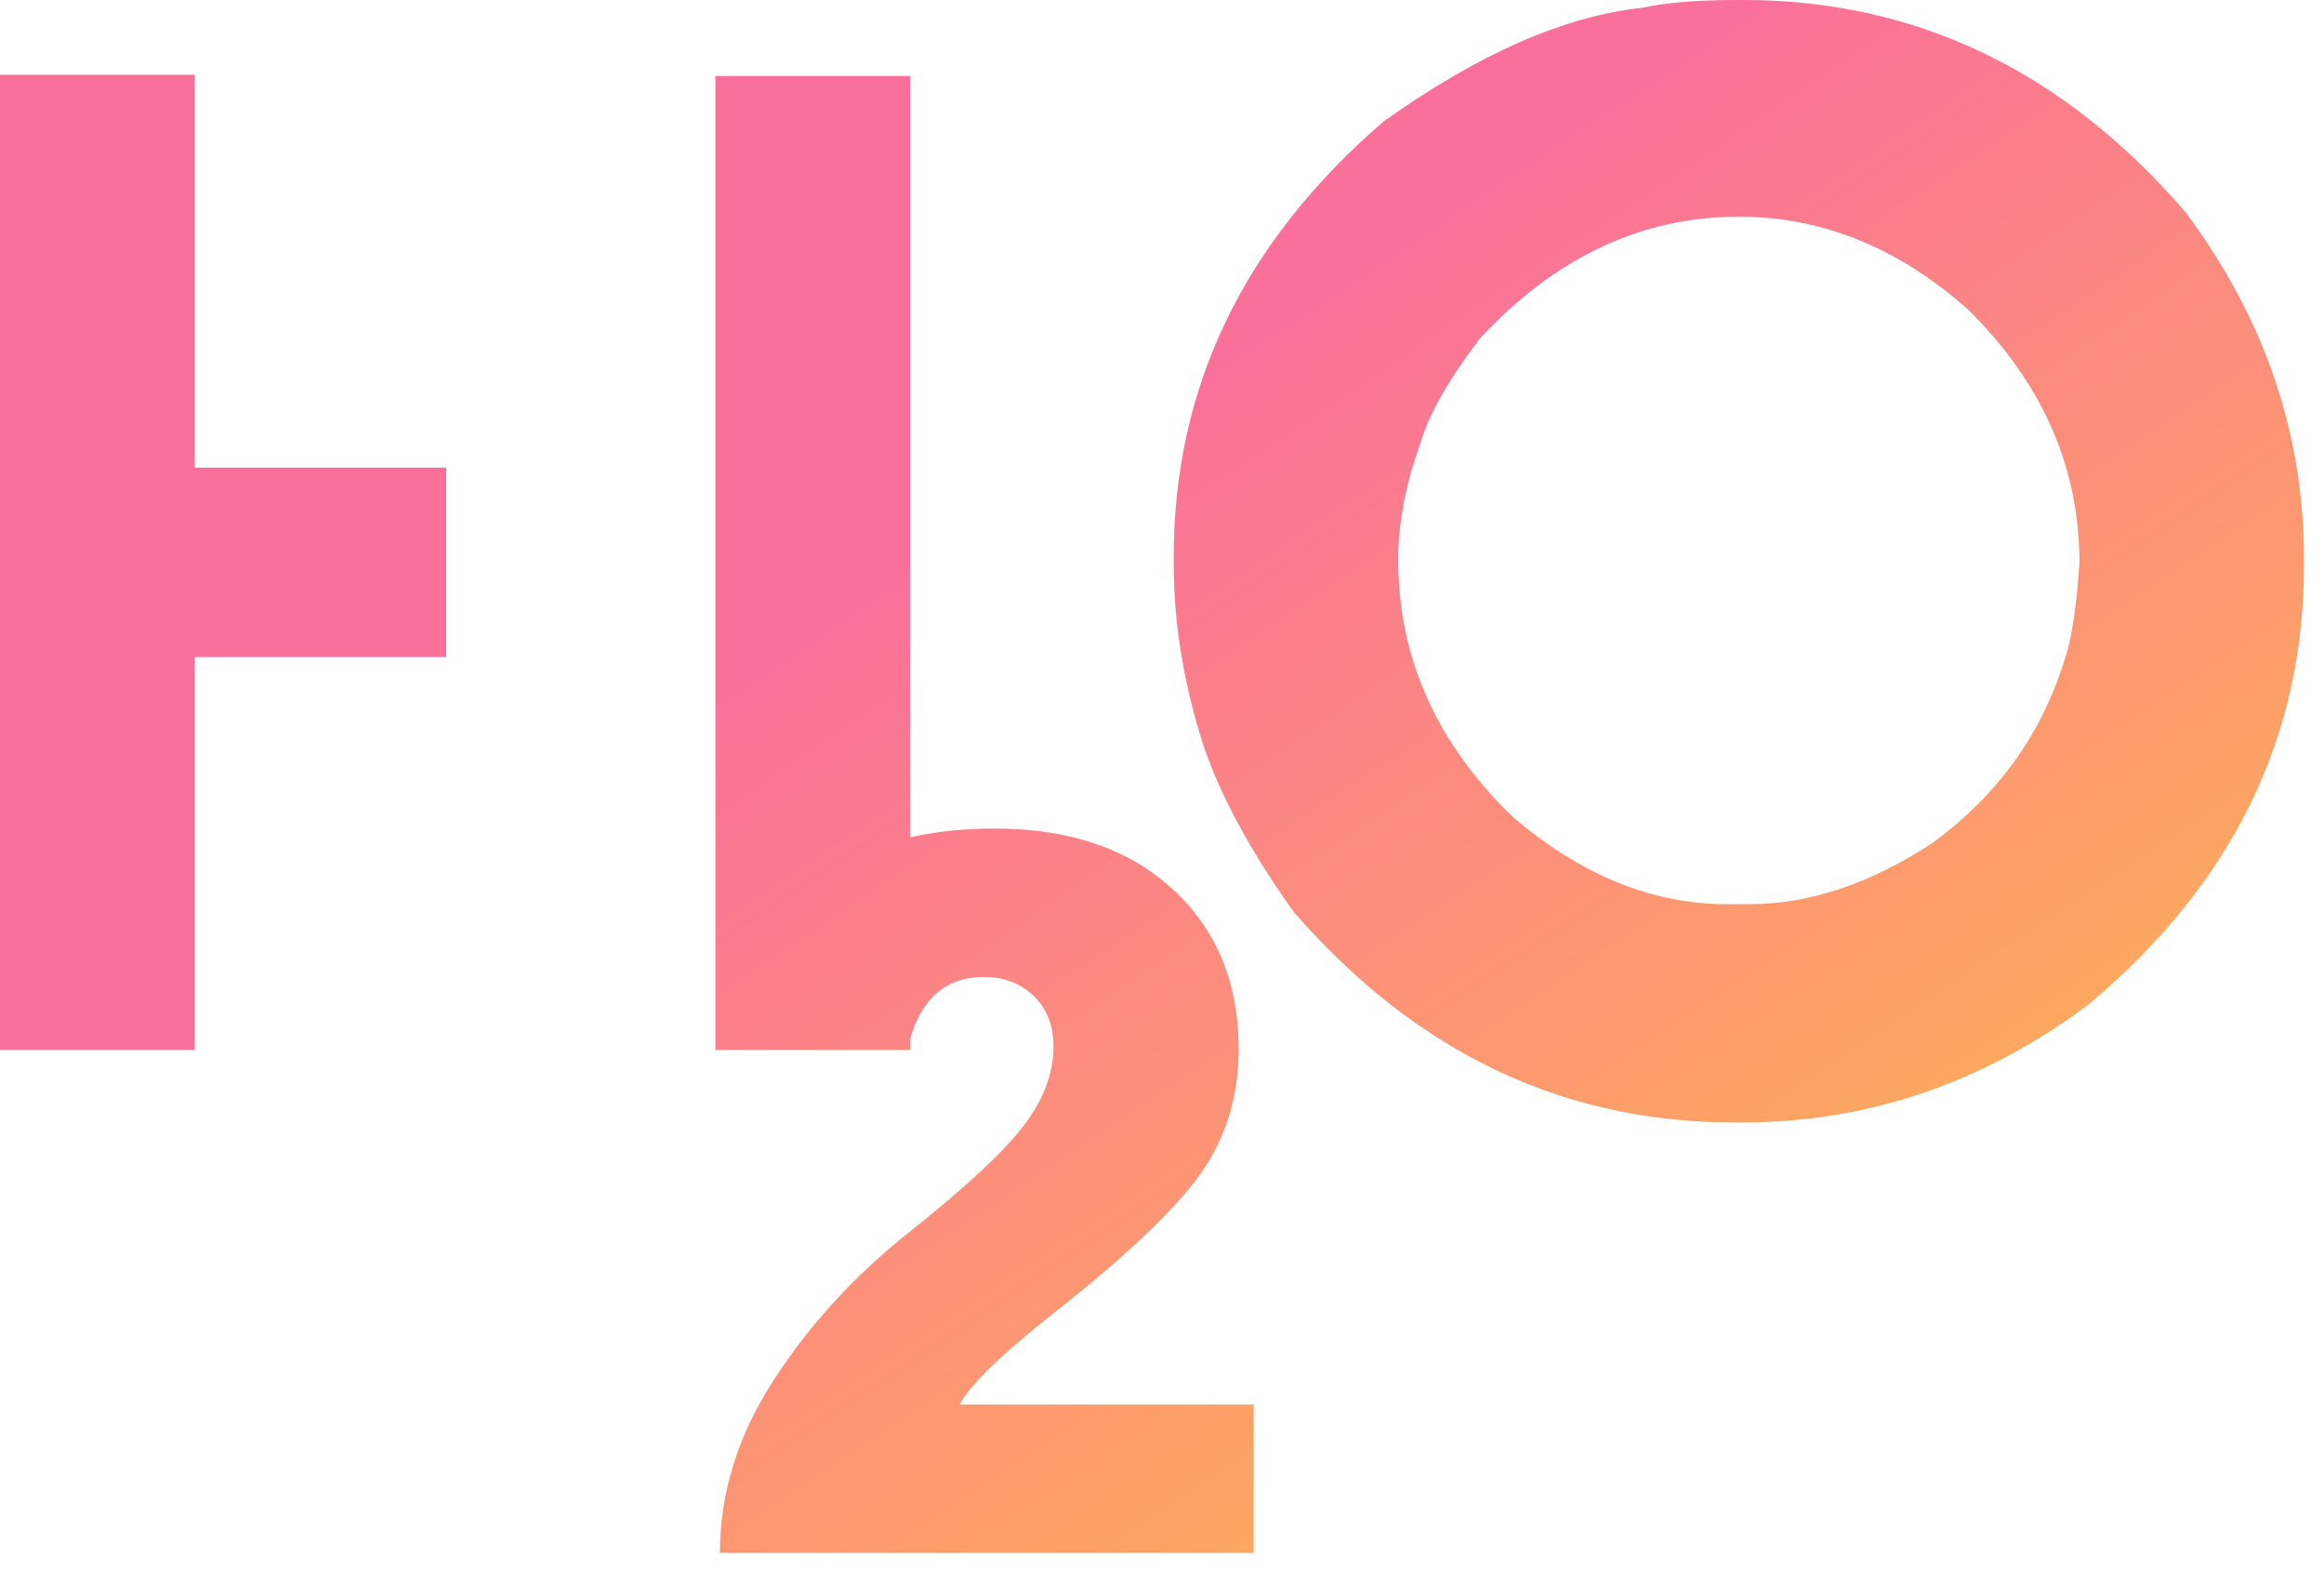
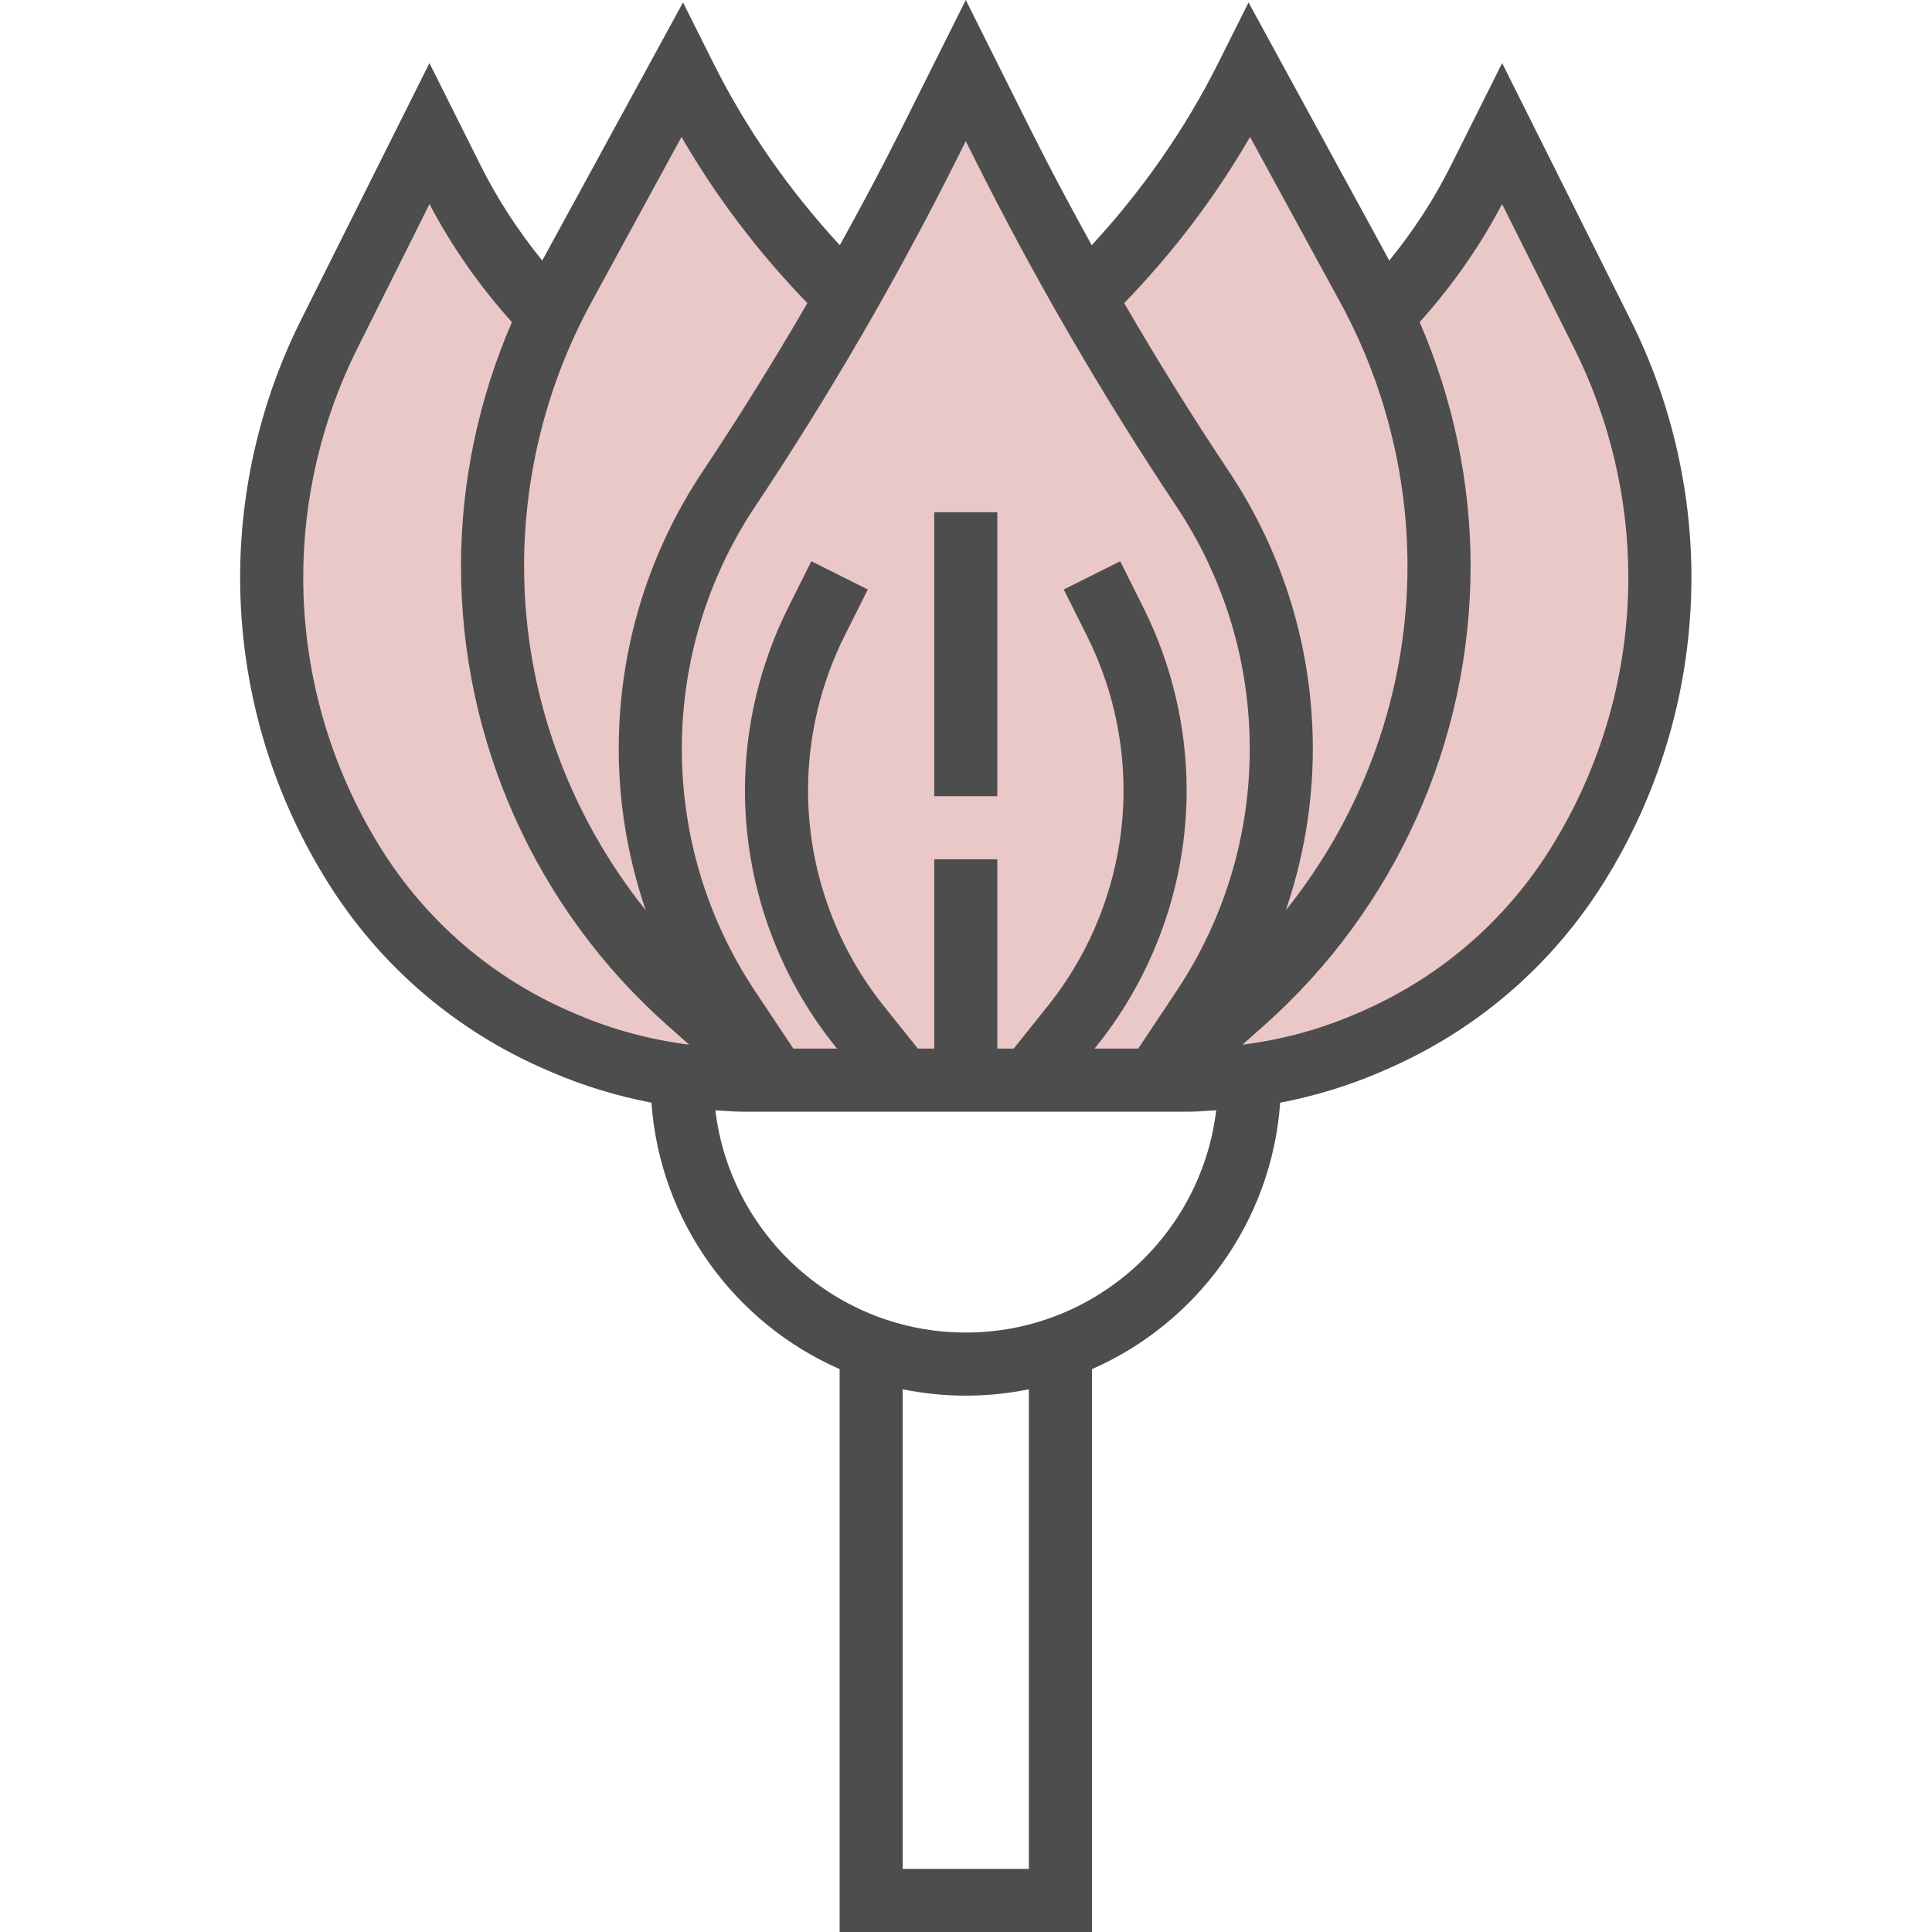
- <svg xmlns="http://www.w3.org/2000/svg" width="99px" height="67px" viewBox="0 0 99 67" version="1.1">
-   <defs>
-     <linearGradient x1="100%" y1="100%" x2="38.104%" y2="38.104%" id="linearGradient-1">
-       <stop stop-color="#FFC83E" offset="0%" />
-       <stop stop-color="#FA709A" offset="100%" />
-     </linearGradient>
-   </defs>
-   <g id="logo" stroke="none" stroke-width="1" fill="none" fill-rule="evenodd">
-     <path d="M0,3.183 L8.297,3.183 L8.297,19.92 L19.01,19.92 L19.01,27.987 L8.297,27.987 L8.297,44.725 L0,44.725 L0,3.183 Z M38.772,35.667 L38.772,3.24 L30.476,3.24 L30.476,44.725 L38.772,44.725 L38.772,44.244 C39.282,42.491 40.331,41.614 41.92,41.614 C42.771,41.614 43.476,41.885 44.037,42.426 C44.598,42.968 44.878,43.683 44.878,44.572 C44.878,45.732 44.443,46.873 43.573,47.994 C42.703,49.116 41.098,50.604 38.759,52.46 C36.42,54.316 34.486,56.424 32.959,58.782 C31.432,61.141 30.668,63.596 30.668,66.148 L53.404,66.148 L53.404,59.826 L40.876,59.826 C41.34,58.976 42.674,57.68 44.878,55.94 C47.971,53.504 50.059,51.523 51.142,49.995 C52.225,48.468 52.766,46.699 52.766,44.688 C52.766,41.866 51.828,39.594 49.953,37.873 C48.078,36.153 45.555,35.292 42.384,35.292 C41.071,35.292 39.867,35.417 38.772,35.667 Z M73.939,0 L74.271,0 C81.62,0 87.896,3.01 93.098,9.031 C96.462,13.547 98.145,18.461 98.145,23.773 L98.145,24.105 C98.145,31.454 95.068,37.697 88.914,42.832 C84.443,46.152 79.54,47.812 74.205,47.812 L73.873,47.812 C66.568,47.812 60.315,44.824 55.113,38.848 C53.298,36.302 52.025,33.967 51.295,31.842 C50.432,29.186 50,26.585 50,24.039 L50,23.707 C50,16.491 52.977,10.315 58.932,5.18 C62.96,2.302 66.635,0.686 69.955,0.332 C70.973,0.111 72.301,0 73.939,0 Z M59.562,23.84 C59.562,28.001 61.189,31.654 64.443,34.797 C67.343,37.276 70.387,38.516 73.574,38.516 L74.504,38.516 C77.072,38.516 79.684,37.641 82.34,35.893 C85.085,33.878 86.944,31.311 87.918,28.189 C88.228,27.37 88.449,25.965 88.582,23.973 C88.582,19.9 86.999,16.303 83.834,13.182 C80.868,10.548 77.614,9.23 74.072,9.23 C69.933,9.23 66.258,10.957 63.049,14.41 C61.699,16.181 60.846,17.686 60.492,18.926 C59.872,20.652 59.562,22.29 59.562,23.84 Z" id="Combined-Shape" fill="url(#linearGradient-1)" />
+ <svg xmlns="http://www.w3.org/2000/svg" height="512px" viewBox="-60 0 489 489.888" width="512px" class="">
+   <g>
+     <path d="m345.906 84.816-25.461-50.93-5.883 11.762c-6.336 12.68-14.629 24.262-24.469 34.457-1.168-2.457-2.379-4.891-3.684-7.289l-29.965-54.93-.824 1.641c-10.051 20.113-23.281 38.465-39.176 54.359l.445 5.586c-8.094-14.023-15.797-28.289-23.047-42.777l-9.398-18.809-9.402 18.801c-7.246 14.496-14.949 28.754-23.047 42.777l.449-5.578c-15.898-15.895-29.129-34.246-39.176-54.359l-.824-1.641-29.961 54.938c-1.305 2.391-2.512 4.832-3.68 7.289-9.84-10.191-18.137-21.777-24.473-34.457l-5.887-11.77-25.465 50.93c-9.559 19.121-14.535 40.199-14.535 61.574 0 25.809 7.254 51.098 20.926 72.984 12.418 19.863 30.609 35.457 52.137 44.68l1.266.547c14.301 6.125 29.688 9.285 45.238 9.285h112.863c15.555 0 30.938-3.16 45.234-9.285l1.262-.547c21.527-9.223 39.723-24.816 52.137-44.68 13.68-21.879 20.938-47.176 20.938-72.984 0-21.375-4.977-42.453-14.539-61.574zm0 0" fill="#f0bc5e" data-original="#F0BC5E" class="active-path" style="fill:#EBC8C8" data-old_color="#EAC7C7" />
+     <path d="m353.059 81.23-32.613-65.23-13.043 26.07c-4.285 8.586-9.551 16.578-15.566 23.992l-35.695-65.445-7.672 15.336c-8.457 16.91-19.312 32.359-32.09 46.223-5.312-9.609-10.488-19.281-15.383-29.062l-16.551-33.113-16.555 33.113c-4.887 9.773-10.07 19.445-15.383 29.062-12.777-13.855-23.633-29.305-32.086-46.223l-7.676-15.336-35.695 65.445c-6.016-7.414-11.277-15.414-15.566-23.992l-13.039-26.07-32.617 65.23c-10.062 20.129-15.383 42.656-15.383 65.16 0 27.336 7.656 54.043 22.152 77.227 13.336 21.352 32.621 37.879 55.75 47.781l1.289.555c8.137 3.48 16.527 6 25.102 7.648 2.16 30.254 21.16 55.902 47.715 67.551v142.734h64v-142.727c26.551-11.648 45.551-37.289 47.711-67.551 8.574-1.656 16.977-4.168 25.129-7.656l1.238-.539c23.152-9.91 42.441-26.438 55.777-47.789 14.48-23.184 22.137-49.891 22.137-77.234 0-22.504-5.32-45.031-15.387-65.16zm-96.535-46.504 22.855 41.922c11.168 20.465 17.066 43.598 17.066 66.902 0 31.961-11.145 62.656-30.848 87.266 4.461-13.098 6.848-26.871 6.848-40.93 0-25.145-7.371-49.48-21.312-70.391-9.25-13.871-18.113-28.121-26.52-42.633 12.32-12.734 23.055-26.816 31.91-42.137zm-74.32 5.539 2.242-4.488 2.238 4.488c15.16 30.309 32.359 59.949 51.137 88.102 12.184 18.281 18.625 39.555 18.625 61.52 0 21.969-6.441 43.242-18.625 61.512l-9.656 14.488h-11.07l.688-.855c14.613-18.277 22.664-41.223 22.664-64.617 0-15.98-3.785-31.98-10.922-46.246l-5.918-11.848-14.312 7.152 5.918 11.855c6.043 12.055 9.234 25.574 9.234 39.086 0 19.777-6.809 39.172-19.168 54.617l-8.68 10.855h-4.152v-48h-16v48h-4.152l-8.688-10.855c-12.352-15.445-19.16-34.84-19.16-54.617 0-13.512 3.191-27.031 9.23-39.102l5.922-11.848-14.312-7.152-5.922 11.84c-7.137 14.281-10.918 30.281-10.918 46.262 0 23.395 8.047 46.34 22.664 64.617l.688.855h-11.074l-9.656-14.488c-12.184-18.27-18.621-39.543-18.621-61.512 0-21.965 6.438-43.238 18.621-61.512 18.777-28.16 35.977-57.801 51.137-88.109zm-69.84-5.539c8.855 15.312 19.594 29.402 31.914 42.137-8.418 14.512-17.273 28.754-26.52 42.633-13.945 20.91-21.312 45.246-21.312 70.391 0 14.059 2.383 27.832 6.848 40.93-19.703-24.609-30.848-55.297-30.848-87.266 0-23.312 5.895-46.438 17.062-66.902zm-27.703 221.984c-20.129-8.633-36.895-23-48.504-41.566-12.887-20.641-19.711-44.41-19.711-68.754 0-20.031 4.734-40.086 13.695-58l18.32-36.648c5.688 10.844 12.727 20.844 20.895 29.938-8.43 19.488-12.91 40.602-12.91 61.871 0 44.434 19.047 86.855 52.262 116.379l5.594 4.965c-9.73-1.254-19.242-3.734-28.352-7.637zm115.785 217.176h-32v-121.613c5.168 1.055 10.52 1.613 16 1.613 5.48 0 10.832-.559 16-1.613zm-16-136c-32.699 0-59.707-24.664-63.496-56.352 2.352.129 4.695.352 7.062.352h112.855c2.375 0 4.711-.223 7.074-.352-3.793 31.688-30.801 56.352-63.496 56.352zm148.285-122.742c-11.605 18.566-28.383 32.934-48.527 41.574l-1.238.539c-9.129 3.91-18.641 6.398-28.375 7.645l5.59-4.965c33.215-29.531 52.266-71.945 52.266-116.387 0-21.27-4.48-42.391-12.914-61.871 8.16-9.094 15.207-19.094 20.898-29.938l18.316 36.648c8.961 17.914 13.699 37.977 13.699 58 0 24.344-6.824 48.113-19.715 68.754zm0 0" data-original="#000000" class="" style="fill:#4D4D4D" data-old_color="#4F4E4E" />
+     <path d="m176.445 129.887h16v72h-16zm0 0" data-original="#000000" class="" style="fill:#4D4D4D" data-old_color="#4F4E4E" />
  </g>
</svg>
